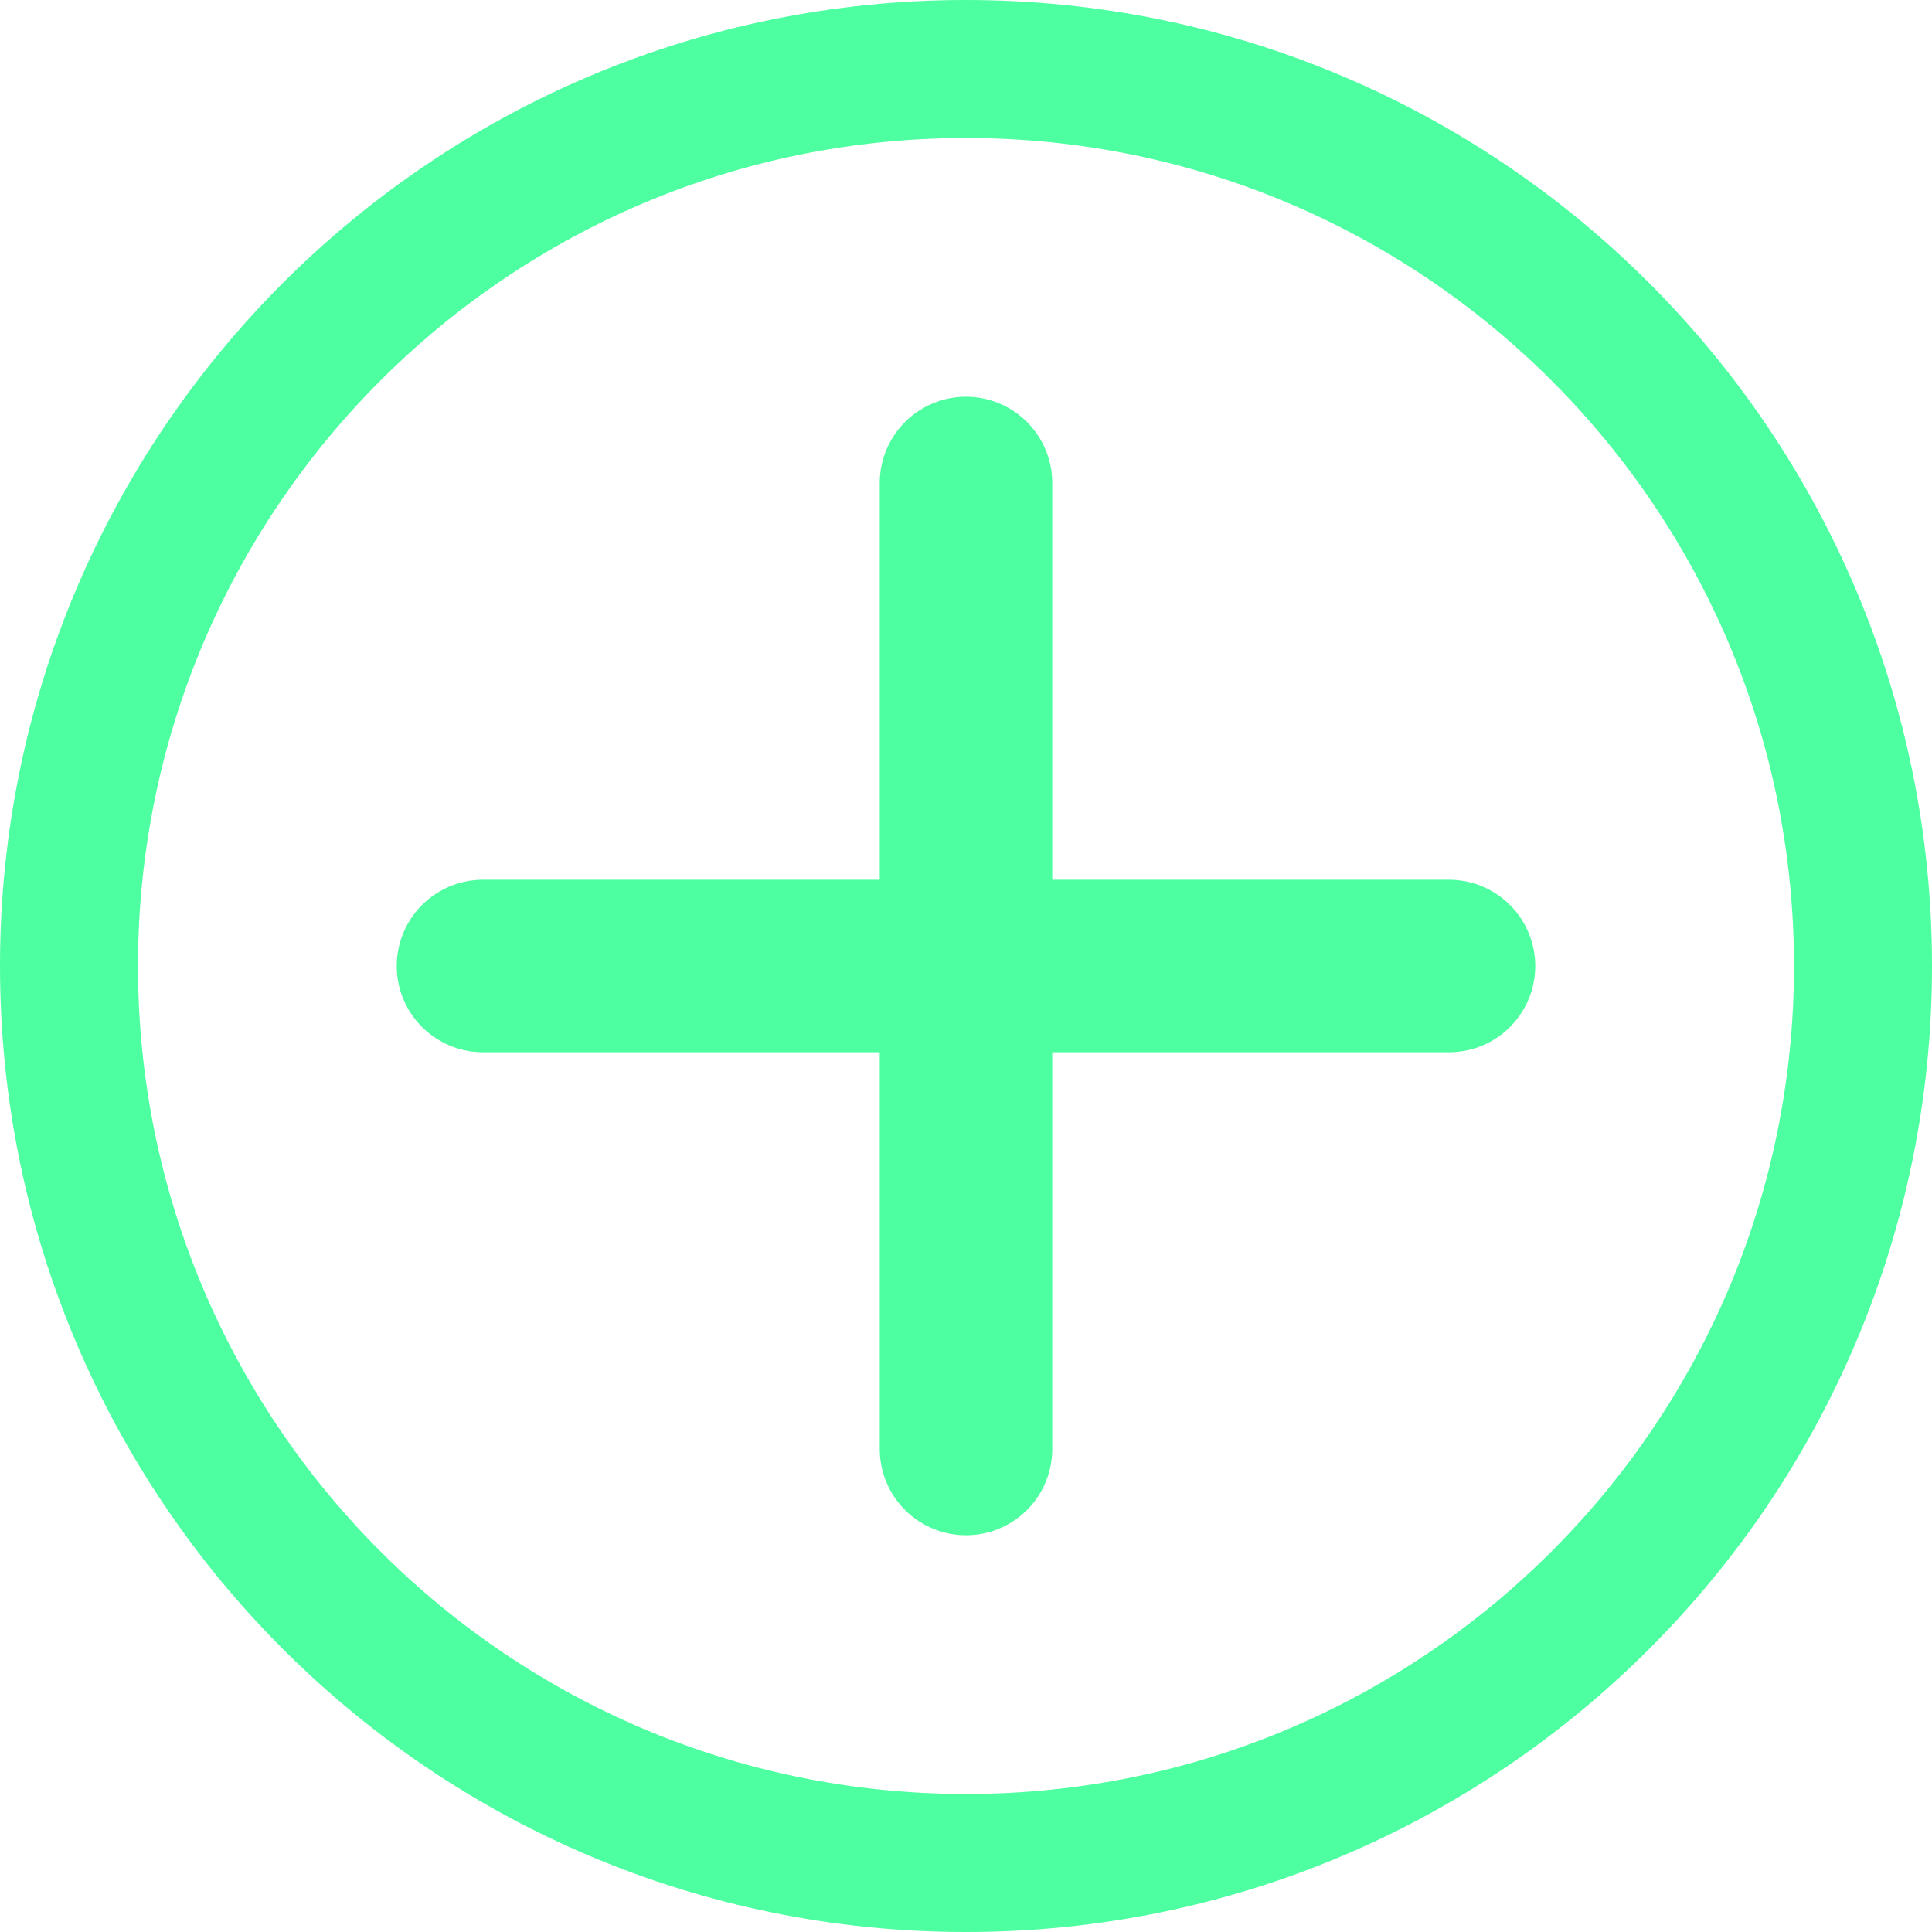
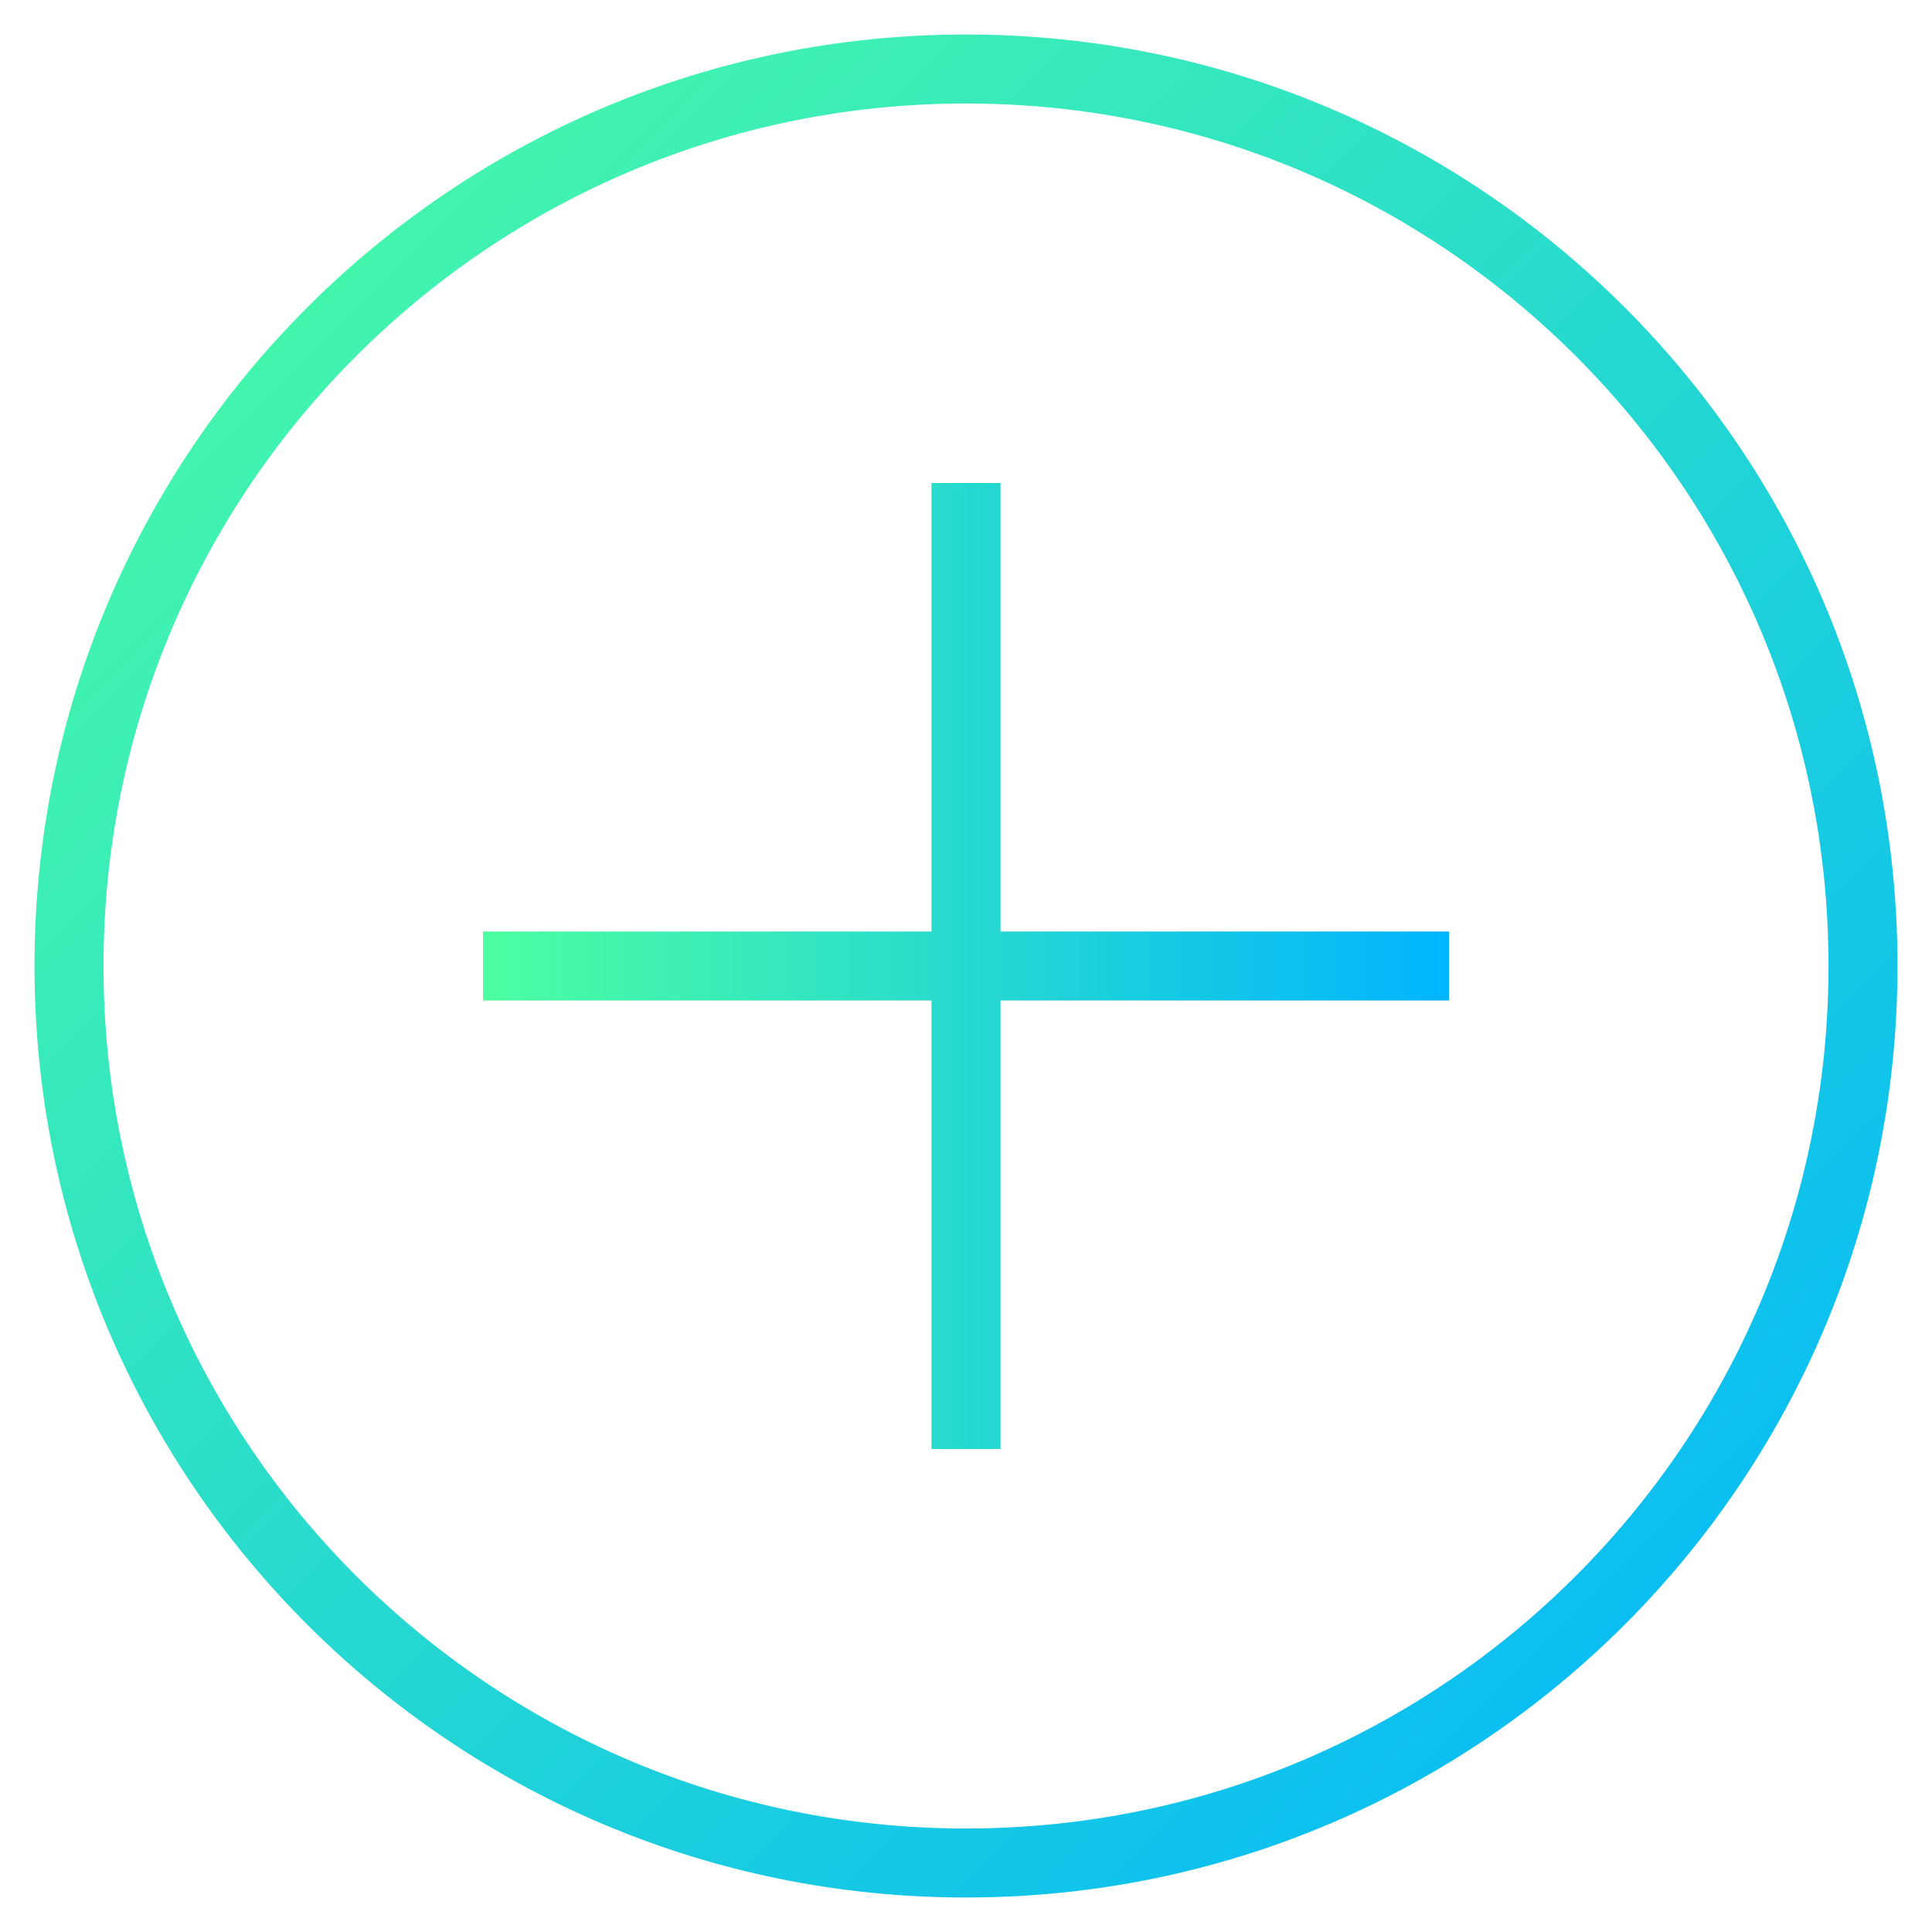
- <svg xmlns="http://www.w3.org/2000/svg" viewBox="0 0 28 28" fill="none">
-   <circle cx="14" cy="14" r="13" stroke="url(#lg1)" stroke-width="2" />
-   <path d="M14 7v14M7 14h14" stroke="url(#lg2)" stroke-width="2.5" stroke-linecap="round" />
+ <svg xmlns="http://www.w3.org/2000/svg" width="28" height="28" viewBox="0 0 28 28" fill="none">
  <defs>
-     <linearGradient id="lg1" x1="1" y1="1" x2="27" y2="27">
-       <stop stop-color="#4DFFA0" />
-       <stop offset="1" stop-color="#00B4FF" />
+     <linearGradient id="lg1" x1="0%" y1="0%" x2="100%" y2="100%">
+       <stop offset="0%" style="stop-color:#4DFFA0;stop-opacity:1" />
+       <stop offset="100%" style="stop-color:#00B4FF;stop-opacity:1" />
    </linearGradient>
-     <linearGradient id="lg2" x1="7" y1="14" x2="21" y2="14">
-       <stop stop-color="#4DFFA0" />
-       <stop offset="1" stop-color="#00B4FF" />
+     <linearGradient id="lg2" x1="0%" y1="50%" x2="100%" y2="50%">
+       <stop offset="0%" style="stop-color:#4DFFA0;stop-opacity:1" />
+       <stop offset="100%" style="stop-color:#00B4FF;stop-opacity:1" />
    </linearGradient>
  </defs>
+   <circle cx="14" cy="14" r="13" fill="none" stroke="url(#lg1)" strokeWidth="2" />
+   <path d="M14 7v14M7 14h14" fill="none" stroke="url(#lg2)" strokeWidth="2.5" strokeLinecap="round" />
</svg>
